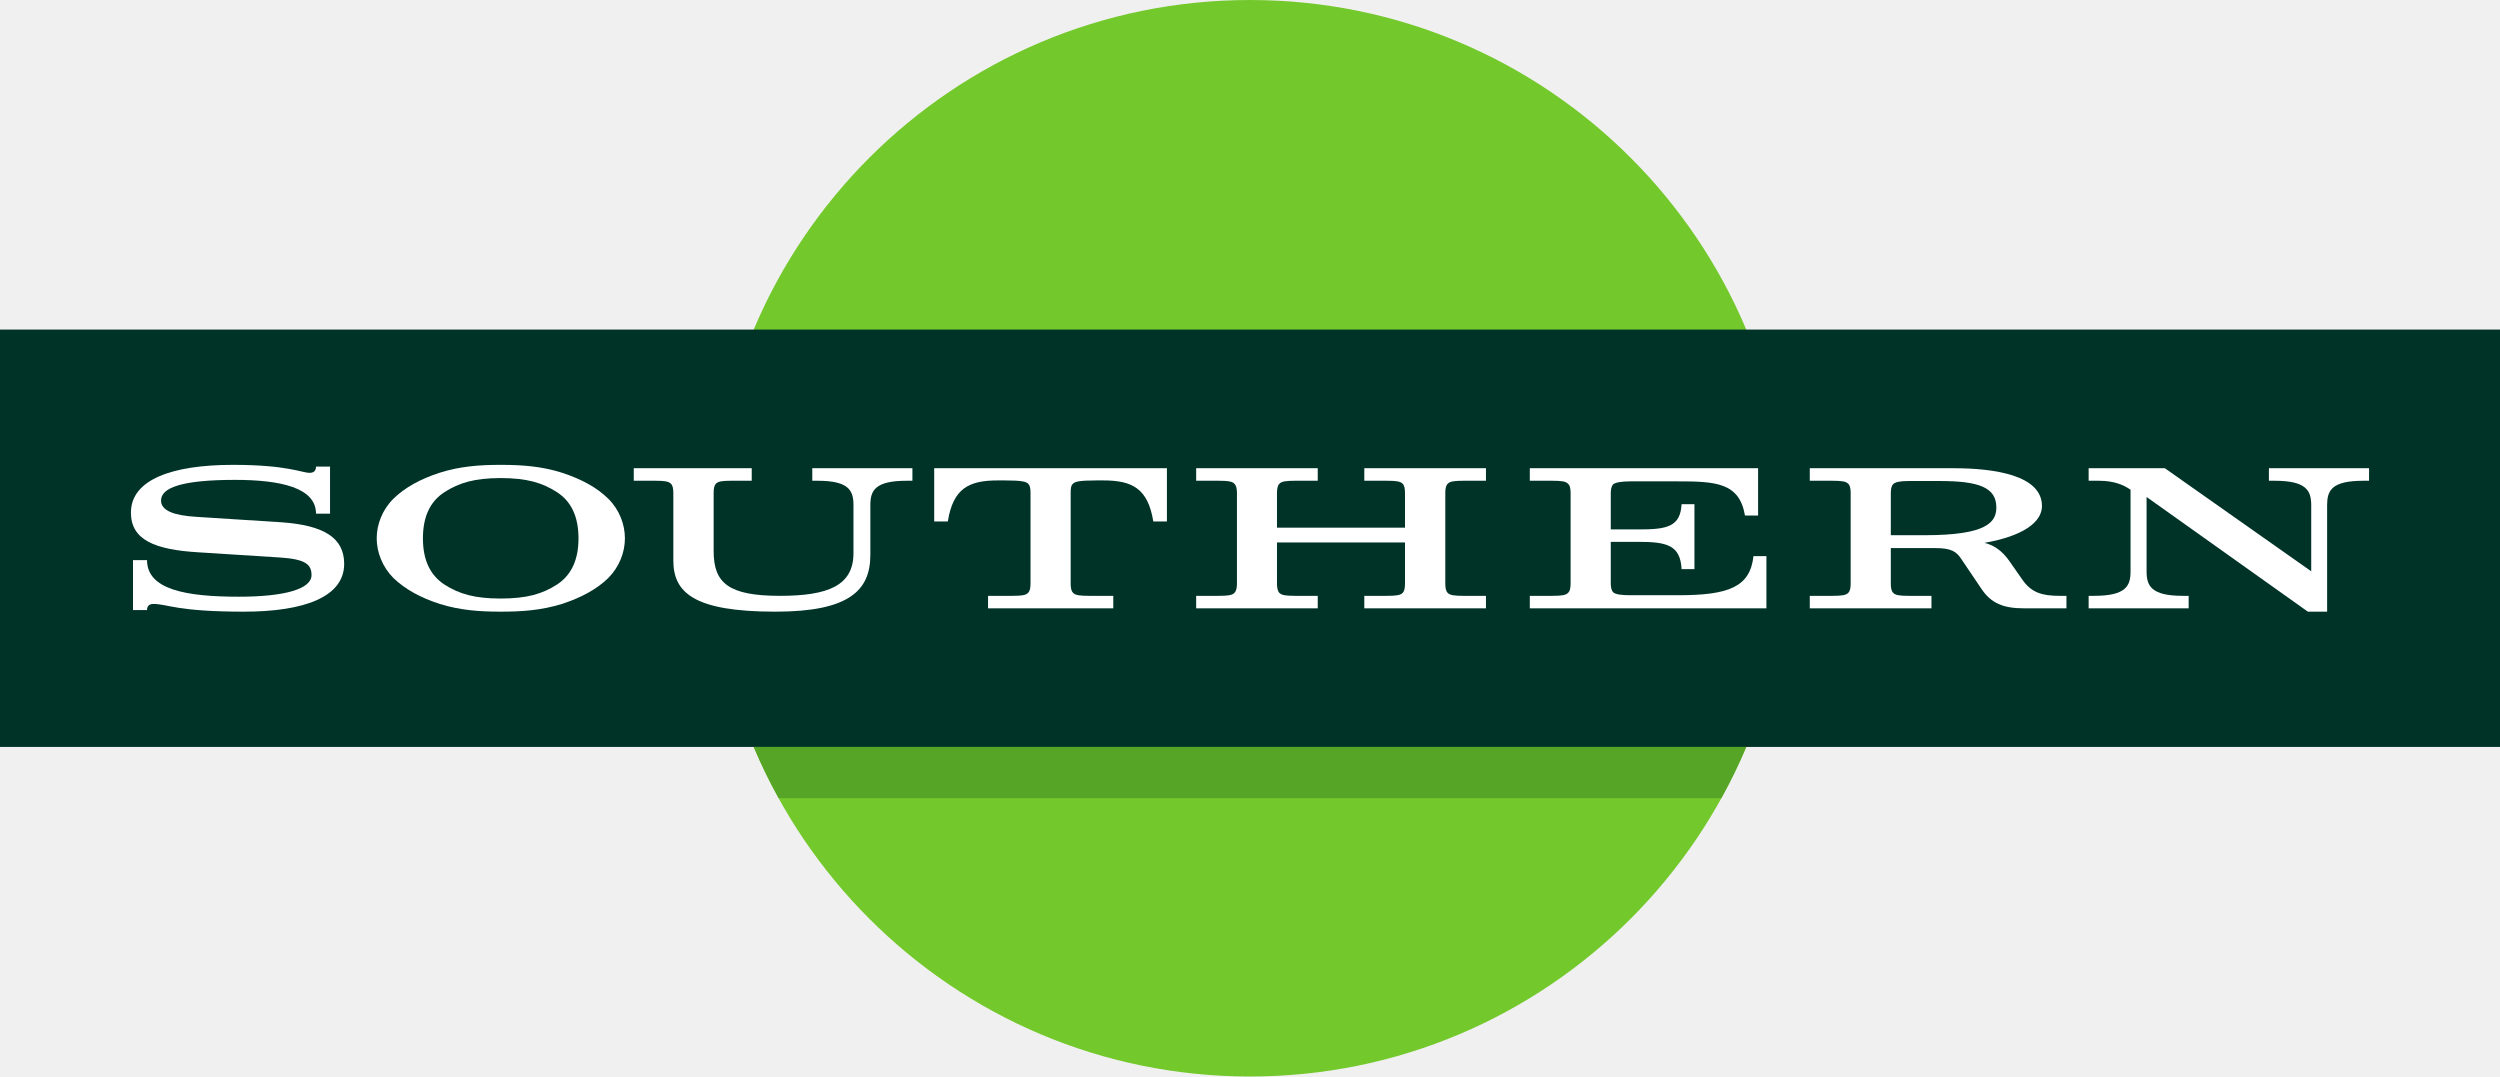
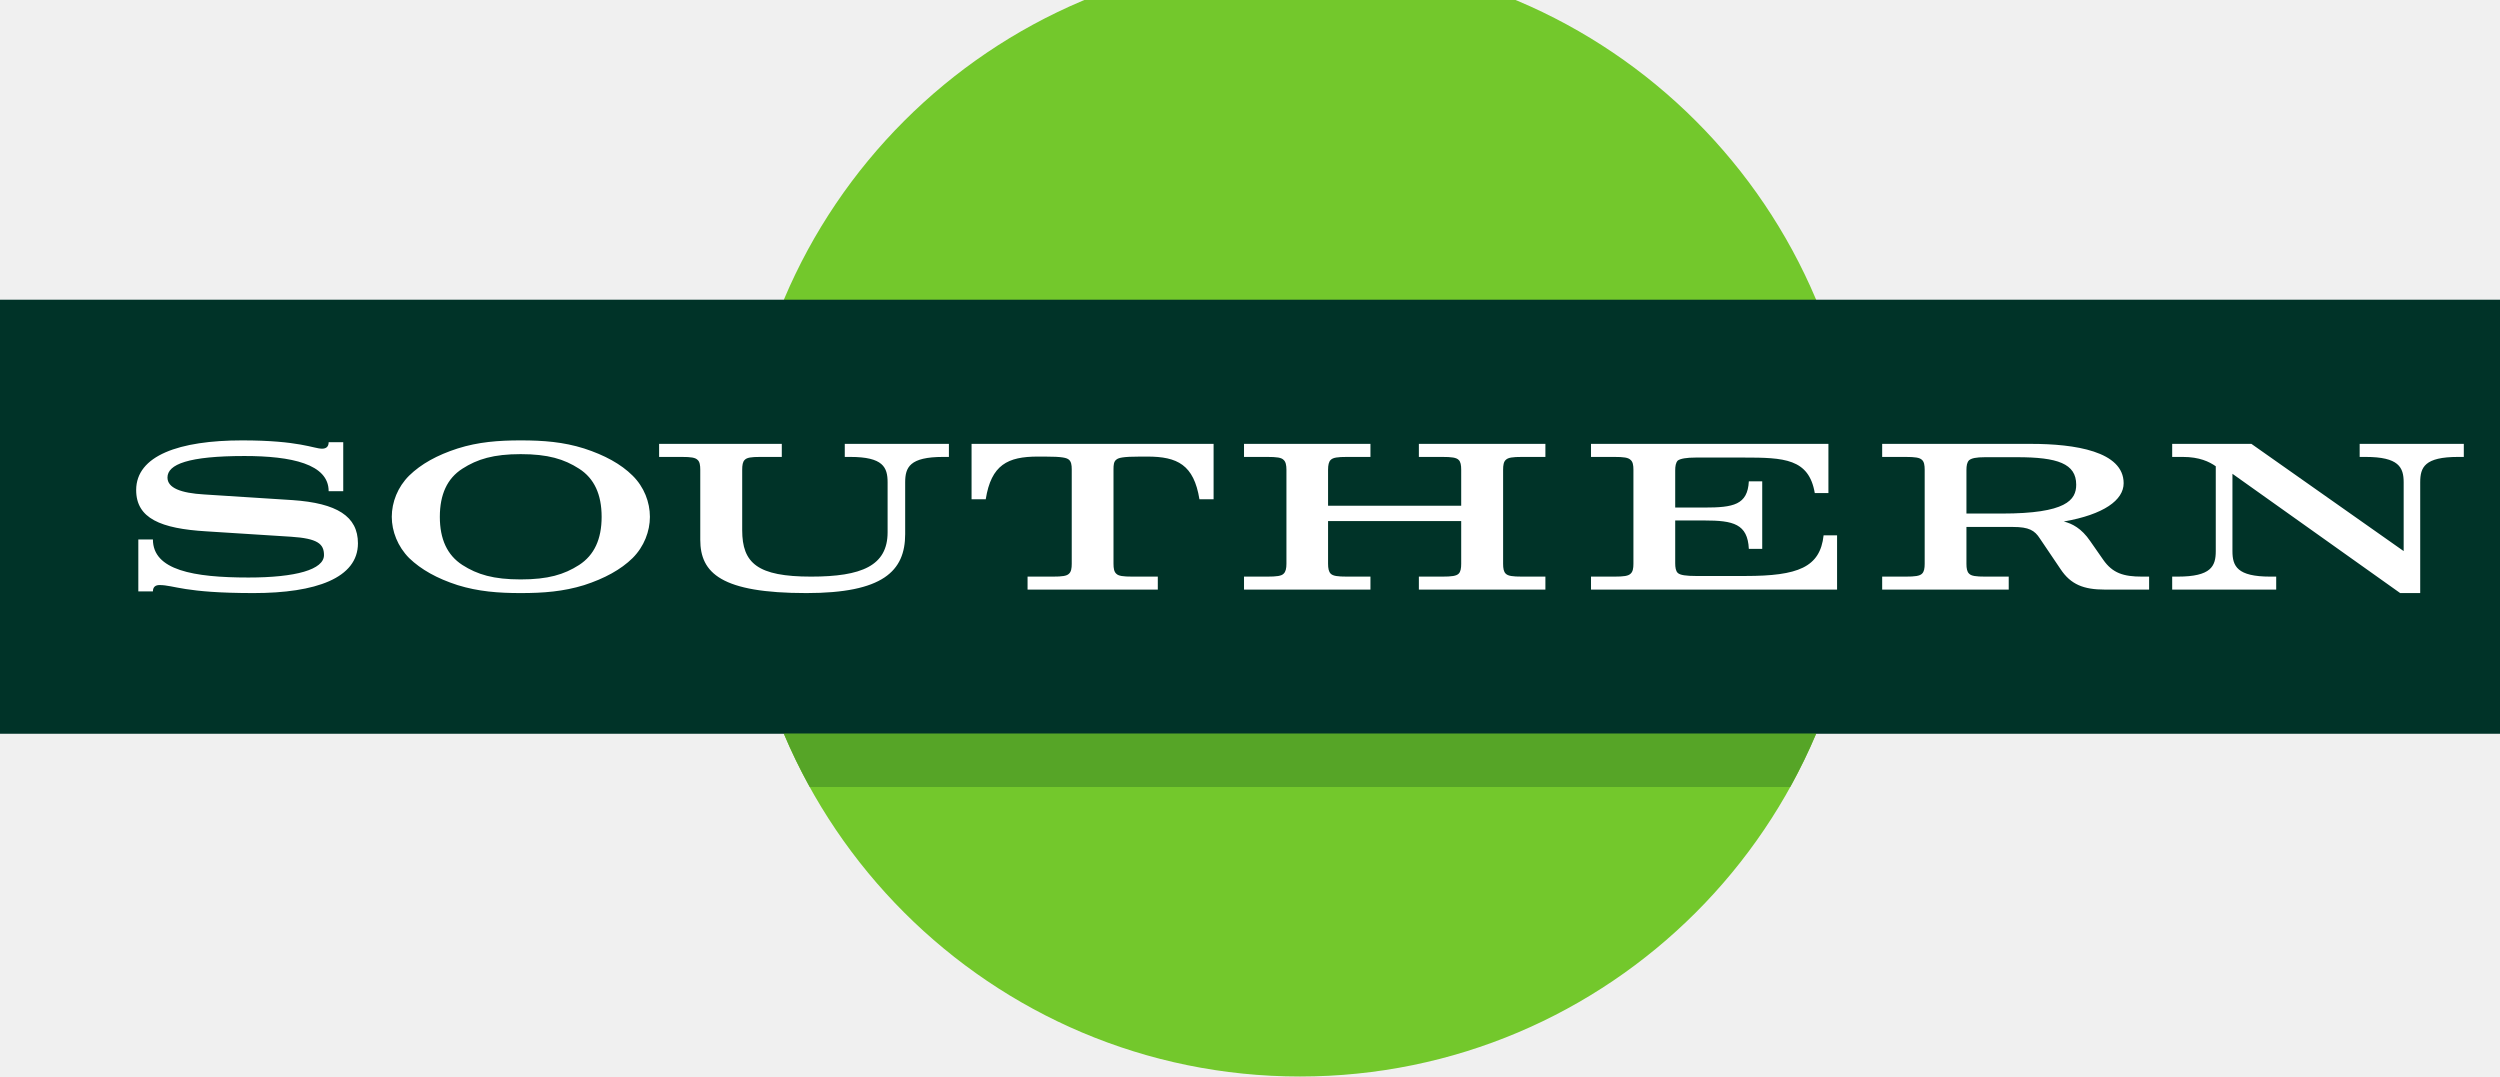
- <svg xmlns="http://www.w3.org/2000/svg" viewBox="0 0 510.825 219.962" height="219.962" width="510.825" xml:space="preserve" version="1.1" id="svg2">
-   <defs id="defs6">
-     <clipPath id="clipPath18" clipPathUnits="userSpaceOnUse">
-       <path id="path20" d="m 0,0 4086.61,0 0,1759.69 L 0,1759.69 0,0 Z" />
+ <svg xmlns="http://www.w3.org/2000/svg" viewBox="0 0 510.825 219.962" height="219.962" width="510.825">
+   <defs>
+     <clipPath id="a">
+       <path d="M0 0h4086.61v1759.69H0V0z" />
    </clipPath>
-     <clipPath id="clipPath28" clipPathUnits="userSpaceOnUse">
-       <path id="path30" d="M 0,1759.69 0,0 l 4086.61,0 0,1759.69 -4086.61,0 z" />
+     <clipPath id="b">
+       <path d="M0 1759.69V0h4086.61v1759.69H0z" />
    </clipPath>
-     <clipPath id="clipPath38" clipPathUnits="userSpaceOnUse">
-       <path id="path40" d="m 0,0 4086.61,0 0,1759.69 L 0,1759.69 0,0 Z" />
+     <clipPath id="c">
+       <path d="M0 0h4086.61v1759.69H0V0z" />
    </clipPath>
  </defs>
-   <g transform="matrix(1.25,0,0,-1.25,0,219.9625)" id="g10">
-     <g transform="scale(0.1,0.1)" id="g12">
-       <g id="g14">
-         <g clip-path="url(#clipPath18)" id="g16">
-           <path id="path22" style="fill:#73c82c;fill-opacity:1;fill-rule:nonzero;stroke:none" d="m 2043.29,0 c 485.76,0 879.84,393.98 879.84,879.75 0,486.05 -394.08,879.94 -879.84,879.94 -485.75,0 -879.85,-393.89 -879.85,-879.94 C 1163.44,393.98 1557.54,0 2043.29,0" />
-         </g>
-       </g>
-       <g id="g24">
-         <g clip-path="url(#clipPath28)" id="g26">
-           <path id="path32" style="fill:#003328;fill-opacity:1;fill-rule:nonzero;stroke:none" d="m 0.004,538.73 4086.6,0 0,682.219 -4086.6,0 0,-682.219 z" />
-         </g>
-       </g>
-       <g id="g34">
-         <g clip-path="url(#clipPath38)" id="g36">
-           <path id="path42" style="fill:#ffffff;fill-opacity:1;fill-rule:nonzero;stroke:none" d="m 398.516,759.84 c -109.953,0 -124.653,12.621 -147.774,12.621 -6.48,0 -10.398,-3.09 -10.398,-9.965 l -22.934,0 0,81.641 22.934,0 c 0,-48.223 63.57,-59.844 150.168,-59.844 74.445,0 118.722,12.48 118.722,35.312 0,17.618 -10.078,26.094 -51.851,28.809 l -132.969,8.457 c -71.812,4.277 -110.391,20.387 -110.391,64.91 0,54.149 67.641,78.047 166.641,78.047 89.656,0 112.566,-13.047 125.508,-13.047 6.695,0 10.391,3.399 10.391,10.176 l 22.929,0 0,-76.945 -22.929,0 c 0,42.734 -58.532,55.265 -132.309,55.265 -88.133,0 -121.024,-13.058 -121.024,-33.8 0,-16.426 20.946,-24.434 57.555,-26.61 l 139.125,-8.898 c 69.492,-4.832 102.692,-25.313 102.692,-67.946 0,-54.492 -66.086,-78.183 -164.086,-78.183" />
-           <path id="path44" style="fill:#ffffff;fill-opacity:1;fill-rule:nonzero;stroke:none" d="m 945.625,879.66 c 0,-35.074 -11.598,-60.191 -35.383,-75.64 -23.558,-15.118 -48.894,-22.715 -91.867,-22.715 -42.637,0 -68.078,7.597 -91.652,22.715 -23.809,15.449 -35.395,40.566 -35.395,75.64 0,35.207 11.586,60.41 35.395,75.656 23.574,15.137 49.015,22.911 91.652,22.911 42.973,0 68.309,-7.774 91.867,-22.911 23.785,-15.246 35.383,-40.449 35.383,-75.656 m 75.885,0 c 0,23.028 -9.09,46.926 -27.194,64.785 -18.41,18.301 -44.074,32.246 -76.191,42.668 -32.758,10.301 -63.902,12.715 -99.75,12.715 -35.078,0 -66.539,-2.414 -99.098,-12.715 -32.328,-10.422 -57.429,-24.367 -76.191,-42.668 -17.988,-17.859 -27.301,-41.757 -27.301,-64.785 0,-22.574 9.313,-46.695 27.301,-64.781 18.762,-18.106 43.863,-32.125 76.191,-42.539 32.559,-10.078 64.02,-12.5 99.098,-12.5 35.848,0 66.992,2.422 99.75,12.5 32.117,10.414 57.781,24.433 76.191,42.539 18.104,18.086 27.194,42.207 27.194,64.781" />
-           <path id="path46" style="fill:#ffffff;fill-opacity:1;fill-rule:nonzero;stroke:none" d="m 1482.37,973.84 c -52.52,0 -59.65,-16.238 -59.65,-39.988 l 0,-81.278 c 0,-58.398 -35.2,-92.734 -155.22,-92.734 -133.63,0 -166.84,31.348 -166.84,83.75 l 0,110.191 c 0,6.907 -0.87,12.5 -4.17,15.344 -3.61,3.719 -10.51,4.715 -24.88,4.715 l -35.64,0 0,20.5 192.83,0 0,-20.5 -33.97,0 c -14.13,0 -20.94,-0.996 -24.37,-4.715 -3.07,-2.844 -3.9,-8.437 -3.9,-15.344 l 0,-95.035 c 0,-52.07 24.2,-73.027 108.28,-73.027 79.38,0 120.27,16.992 120.27,69.707 l 0,78.426 c 0,23.75 -7.12,39.988 -58.65,39.988 l -8.67,0 0,20.5 163.67,0 0,-20.5 -9.09,0" />
-           <path id="path48" style="fill:#ffffff;fill-opacity:1;fill-rule:nonzero;stroke:none" d="m 1885.24,907.297 c -8.79,54.277 -34.75,67.09 -81.88,67.09 l -10.53,0 c -29.06,0 -35.1,-2.078 -38.37,-4.93 -3.84,-2.941 -4.29,-8.215 -4.29,-15.012 l 0,-148.55 c 0,-7.129 0.87,-12.5 4.29,-15.567 3.51,-3.633 10.63,-4.609 25.52,-4.609 l 39.82,0 0,-20.391 -204.7,0 0,20.391 39.81,0 c 14.69,0 21.82,0.976 25.34,4.609 3.39,3.067 4.28,8.438 4.28,15.567 l 0,148.55 c 0,6.797 -0.89,12.071 -4.43,15.012 -3.37,2.852 -9.28,4.93 -38.45,4.93 l -10.43,0 c -47.23,0 -73.22,-12.813 -81.87,-67.09 l -22.28,0 0,87.051 380.42,0 0,-87.051 -22.25,0" />
-           <path id="path50" style="fill:#ffffff;fill-opacity:1;fill-rule:nonzero;stroke:none" d="m 2230.14,765.328 0,20.391 36.92,0 c 14.68,0 22.01,0.996 25.62,4.609 3.11,3.067 3.99,8.438 3.99,15.567 l 0,67.097 -209.26,0 0,-67.097 c 0,-7.129 1.05,-12.5 4.14,-15.567 3.61,-3.613 10.84,-4.609 25.53,-4.609 l 36.95,0 0,-20.391 -198.73,0 0,20.391 36.63,0 c 14.89,0 22.23,0.996 25.65,4.609 3.29,3.067 4.4,8.438 4.4,15.567 l 0,147.886 c 0,6.914 -1.11,12.492 -4.4,15.344 -3.42,3.73 -10.76,4.715 -25.65,4.715 l -36.63,0 0,20.5 198.73,0 0,-20.5 -36.95,0 c -14.69,0 -21.92,-0.985 -25.53,-4.715 -3.09,-2.852 -4.14,-8.43 -4.14,-15.344 l 0,-56.679 209.26,0 0,56.679 c 0,6.914 -0.88,12.492 -3.99,15.344 -3.61,3.73 -10.94,4.715 -25.62,4.715 l -36.92,0 0,20.5 198.87,0 0,-20.5 -36.66,0 c -15,0 -22.05,-0.985 -25.67,-4.715 -3.26,-2.852 -4.14,-8.43 -4.14,-15.344 l 0,-147.886 c 0,-7.129 0.88,-12.5 4.14,-15.567 3.62,-3.613 10.67,-4.609 25.67,-4.609 l 36.66,0 0,-20.391 -198.87,0" />
-           <path id="path52" style="fill:#ffffff;fill-opacity:1;fill-rule:nonzero;stroke:none" d="m 2500.69,765.328 0,20.391 36.81,0 c 14.73,0 21.8,0.996 25.43,4.609 3.52,3.067 4.44,8.438 4.44,15.567 l 0,147.886 c 0,6.914 -0.92,12.492 -4.44,15.344 -3.63,3.73 -10.7,4.715 -25.43,4.715 l -36.81,0 0,20.5 373.16,0 0,-77.297 -21.44,0 c -9.22,54.25 -48.4,55.812 -111.74,55.812 l -75.2,0 c -14.53,0 -24.45,-1.632 -28.53,-4.835 -3.01,-3.407 -3.91,-8.653 -3.91,-15.352 l 0,-58.398 46.02,0 c 45.19,0 67.81,4.14 69.72,41.203 l 21.04,0 0,-106.121 -21.04,0 c -1.91,39.265 -24.53,44.605 -69.72,44.605 l -46.02,0 0,-67.203 c 0,-6.68 0.9,-12.168 3.91,-15.117 3.63,-3.731 14,-4.922 28.53,-4.922 l 77.93,0 c 82.66,0 117.41,13.574 122.89,63.906 l 21.16,0 0,-85.293 -386.76,0" />
-           <path id="path54" style="fill:#ffffff;fill-opacity:1;fill-rule:nonzero;stroke:none" d="m 3263.31,930.219 c 0,-24.035 -15.53,-45.383 -116.72,-45.383 l -55.8,0 0,68.289 c 0,6.898 0.88,12.395 4.2,15.551 3.82,3.074 10.66,4.734 25.33,4.734 l 50.08,0 c 63.67,0 92.91,-10.105 92.91,-43.191 m 114.59,-164.891 0,20.391 -11.14,0 c -28.88,0 -46.27,5.273 -61.09,26.64 l -20.25,29.063 c -13.85,20.391 -28.74,27.723 -41.59,30.914 62.82,10.957 94.05,33.644 94.05,60.164 0,50.227 -76.96,61.848 -145.24,61.848 l -234.3,0 0,-20.516 36.96,0 c 14.69,0 22.05,-0.988 25.68,-4.707 3.26,-2.852 4.18,-8.437 4.18,-15.344 l 0,-147.886 c 0,-7.129 -0.92,-12.5 -4.18,-15.567 -3.63,-3.633 -10.99,-4.609 -25.68,-4.609 l -36.96,0 0,-20.391 198.91,0 0,20.391 -36.93,0 c -14.67,0 -21.82,0.976 -25.33,4.609 -3.32,3.067 -4.2,8.438 -4.2,15.567 l 0,57.871 73.1,0 c 25.24,0 34.16,-5.469 42.27,-18.067 l 32.52,-48.164 c 16.01,-24.219 36.38,-32.207 69.39,-32.207 l 69.83,0" />
-           <path id="path56" style="fill:#ffffff;fill-opacity:1;fill-rule:nonzero;stroke:none" d="m 3863.54,973.84 c -52.68,0 -59.53,-16.238 -59.53,-39.988 l 0,-174.012 -31.47,0 -263.65,187.488 0,-121.492 c 0,-23.691 7.35,-40.117 59.42,-40.117 l 9.35,0 0,-20.391 -163.49,0 0,20.391 8.65,0 c 52.73,0 59.86,16.426 59.86,40.117 l 0,133.328 c -10.16,7.117 -25.62,14.676 -51.85,14.676 l -16.66,0 0,20.5 124.55,0 239.29,-168.504 0,108.016 c 0,23.75 -7.77,39.988 -59.84,39.988 l -9.32,0 0,20.5 163.69,0 0,-20.5 -9,0" />
-           <path id="path58" style="fill:#56a527;fill-opacity:1;fill-rule:nonzero;stroke:none" d="m 2854.5,538.711 -1622.42,0 c 12.09,-28.711 25.74,-56.582 40.7,-83.652 l 1541.01,0 c 14.96,27.07 28.62,54.941 40.71,83.652" />
-         </g>
-       </g>
-     </g>
+   <g clip-path="url(#a)" transform="matrix(.13 0 0 -.13 0 219.963)">
+     <path d="M2043.29 0c485.76 0 879.84 393.98 879.84 879.75 0 486.05-394.08 879.94-879.84 879.94-485.75 0-879.85-393.89-879.85-879.94C1163.44 393.98 1557.54 0 2043.29 0" fill="#73c82c" />
+   </g>
+   <g clip-path="url(#b)" transform="matrix(.13 0 0 -.13 0 219.963)">
+     <path d="M.004 538.73h4086.6v682.219H.004V538.73z" fill="#003328" />
+   </g>
+   <g clip-path="url(#c)" transform="matrix(.13 0 0 -.13 0 219.963)">
+     <path d="M398.516 759.84c-109.953 0-124.653 12.621-147.774 12.621-6.48 0-10.398-3.09-10.398-9.965H217.41v81.641h22.934c0-48.223 63.57-59.844 150.168-59.844 74.445 0 118.722 12.48 118.722 35.312 0 17.618-10.078 26.094-51.851 28.809l-132.969 8.457c-71.812 4.277-110.391 20.387-110.391 64.91 0 54.149 67.641 78.047 166.641 78.047 89.656 0 112.566-13.047 125.508-13.047 6.695 0 10.391 3.399 10.391 10.176h22.929v-76.945h-22.929c0 42.734-58.532 55.265-132.309 55.265-88.133 0-121.024-13.058-121.024-33.8 0-16.426 20.946-24.434 57.555-26.61l139.125-8.898c69.492-4.832 102.692-25.313 102.692-67.946 0-54.492-66.086-78.183-164.086-78.183M945.625 879.66c0-35.074-11.598-60.191-35.383-75.64-23.558-15.118-48.894-22.715-91.867-22.715-42.637 0-68.078 7.597-91.652 22.715-23.809 15.449-35.395 40.566-35.395 75.64 0 35.207 11.586 60.41 35.395 75.656 23.574 15.137 49.015 22.911 91.652 22.911 42.973 0 68.309-7.774 91.867-22.911 23.785-15.246 35.383-40.449 35.383-75.656m75.885 0c0 23.028-9.09 46.926-27.194 64.785-18.41 18.301-44.074 32.246-76.191 42.668-32.758 10.301-63.902 12.715-99.75 12.715-35.078 0-66.539-2.414-99.098-12.715-32.328-10.422-57.429-24.367-76.191-42.668-17.988-17.859-27.301-41.757-27.301-64.785 0-22.574 9.313-46.695 27.301-64.781 18.762-18.106 43.863-32.125 76.191-42.539 32.559-10.078 64.02-12.5 99.098-12.5 35.848 0 66.992 2.422 99.75 12.5 32.117 10.414 57.781 24.433 76.191 42.539 18.104 18.086 27.194 42.207 27.194 64.781M1482.37 973.84c-52.52 0-59.65-16.238-59.65-39.988v-81.278c0-58.398-35.2-92.734-155.22-92.734-133.63 0-166.84 31.348-166.84 83.75v110.191c0 6.907-.87 12.5-4.17 15.344-3.61 3.719-10.51 4.715-24.88 4.715h-35.64v20.5h192.83v-20.5h-33.97c-14.13 0-20.94-.996-24.37-4.715-3.07-2.844-3.9-8.437-3.9-15.344v-95.035c0-52.07 24.2-73.027 108.28-73.027 79.38 0 120.27 16.992 120.27 69.707v78.426c0 23.75-7.12 39.988-58.65 39.988h-8.67v20.5h163.67v-20.5h-9.09M1885.24 907.297c-8.79 54.277-34.75 67.09-81.88 67.09h-10.53c-29.06 0-35.1-2.078-38.37-4.93-3.84-2.941-4.29-8.215-4.29-15.012v-148.55c0-7.129.87-12.5 4.29-15.567 3.51-3.633 10.63-4.609 25.52-4.609h39.82v-20.391h-204.7v20.391h39.81c14.69 0 21.82.976 25.34 4.609 3.39 3.067 4.28 8.438 4.28 15.567v148.55c0 6.797-.89 12.071-4.43 15.012-3.37 2.852-9.28 4.93-38.45 4.93h-10.43c-47.23 0-73.22-12.813-81.87-67.09h-22.28v87.051h380.42v-87.051h-22.25M2230.14 765.328v20.391h36.92c14.68 0 22.01.996 25.62 4.609 3.11 3.067 3.99 8.438 3.99 15.567v67.097h-209.26v-67.097c0-7.129 1.05-12.5 4.14-15.567 3.61-3.613 10.84-4.609 25.53-4.609h36.95v-20.391H1955.3v20.391h36.63c14.89 0 22.23.996 25.65 4.609 3.29 3.067 4.4 8.438 4.4 15.567v147.886c0 6.914-1.11 12.492-4.4 15.344-3.42 3.73-10.76 4.715-25.65 4.715h-36.63v20.5h198.73v-20.5h-36.95c-14.69 0-21.92-.985-25.53-4.715-3.09-2.852-4.14-8.43-4.14-15.344v-56.679h209.26v56.679c0 6.914-.88 12.492-3.99 15.344-3.61 3.73-10.94 4.715-25.62 4.715h-36.92v20.5h198.87v-20.5h-36.66c-15 0-22.05-.985-25.67-4.715-3.26-2.852-4.14-8.43-4.14-15.344V805.895c0-7.129.88-12.5 4.14-15.567 3.62-3.613 10.67-4.609 25.67-4.609h36.66v-20.391h-198.87M2500.69 765.328v20.391h36.81c14.73 0 21.8.996 25.43 4.609 3.52 3.067 4.44 8.438 4.44 15.567v147.886c0 6.914-.92 12.492-4.44 15.344-3.63 3.73-10.7 4.715-25.43 4.715h-36.81v20.5h373.16v-77.297h-21.44c-9.22 54.25-48.4 55.812-111.74 55.812h-75.2c-14.53 0-24.45-1.632-28.53-4.835-3.01-3.407-3.91-8.653-3.91-15.352V894.27h46.02c45.19 0 67.81 4.14 69.72 41.203h21.04V829.352h-21.04c-1.91 39.265-24.53 44.605-69.72 44.605h-46.02v-67.203c0-6.68.9-12.168 3.91-15.117 3.63-3.731 14-4.922 28.53-4.922h77.93c82.66 0 117.41 13.574 122.89 63.906h21.16v-85.293h-386.76M3263.31 930.219c0-24.035-15.53-45.383-116.72-45.383h-55.8v68.289c0 6.898.88 12.395 4.2 15.551 3.82 3.074 10.66 4.734 25.33 4.734h50.08c63.67 0 92.91-10.105 92.91-43.191m114.59-164.891v20.391h-11.14c-28.88 0-46.27 5.273-61.09 26.64l-20.25 29.063c-13.85 20.391-28.74 27.723-41.59 30.914 62.82 10.957 94.05 33.644 94.05 60.164 0 50.227-76.96 61.848-145.24 61.848h-234.3v-20.516h36.96c14.69 0 22.05-.988 25.68-4.707 3.26-2.852 4.18-8.437 4.18-15.344V805.895c0-7.129-.92-12.5-4.18-15.567-3.63-3.633-10.99-4.609-25.68-4.609h-36.96v-20.391h198.91v20.391h-36.93c-14.67 0-21.82.976-25.33 4.609-3.32 3.067-4.2 8.438-4.2 15.567v57.871h73.1c25.24 0 34.16-5.469 42.27-18.067l32.52-48.164c16.01-24.219 36.38-32.207 69.39-32.207h69.83M3863.54 973.84c-52.68 0-59.53-16.238-59.53-39.988V759.84h-31.47l-263.65 187.488V825.836c0-23.691 7.35-40.117 59.42-40.117h9.35v-20.391h-163.49v20.391h8.65c52.73 0 59.86 16.426 59.86 40.117v133.328c-10.16 7.117-25.62 14.676-51.85 14.676h-16.66v20.5h124.55l239.29-168.504v108.016c0 23.75-7.77 39.988-59.84 39.988h-9.32v20.5h163.69v-20.5h-9" fill="#fff" />
+     <path d="M2854.5 538.711H1232.08c12.09-28.711 25.74-56.582 40.7-83.652h1541.01c14.96 27.07 28.62 54.941 40.71 83.652" fill="#56a527" />
  </g>
</svg>
